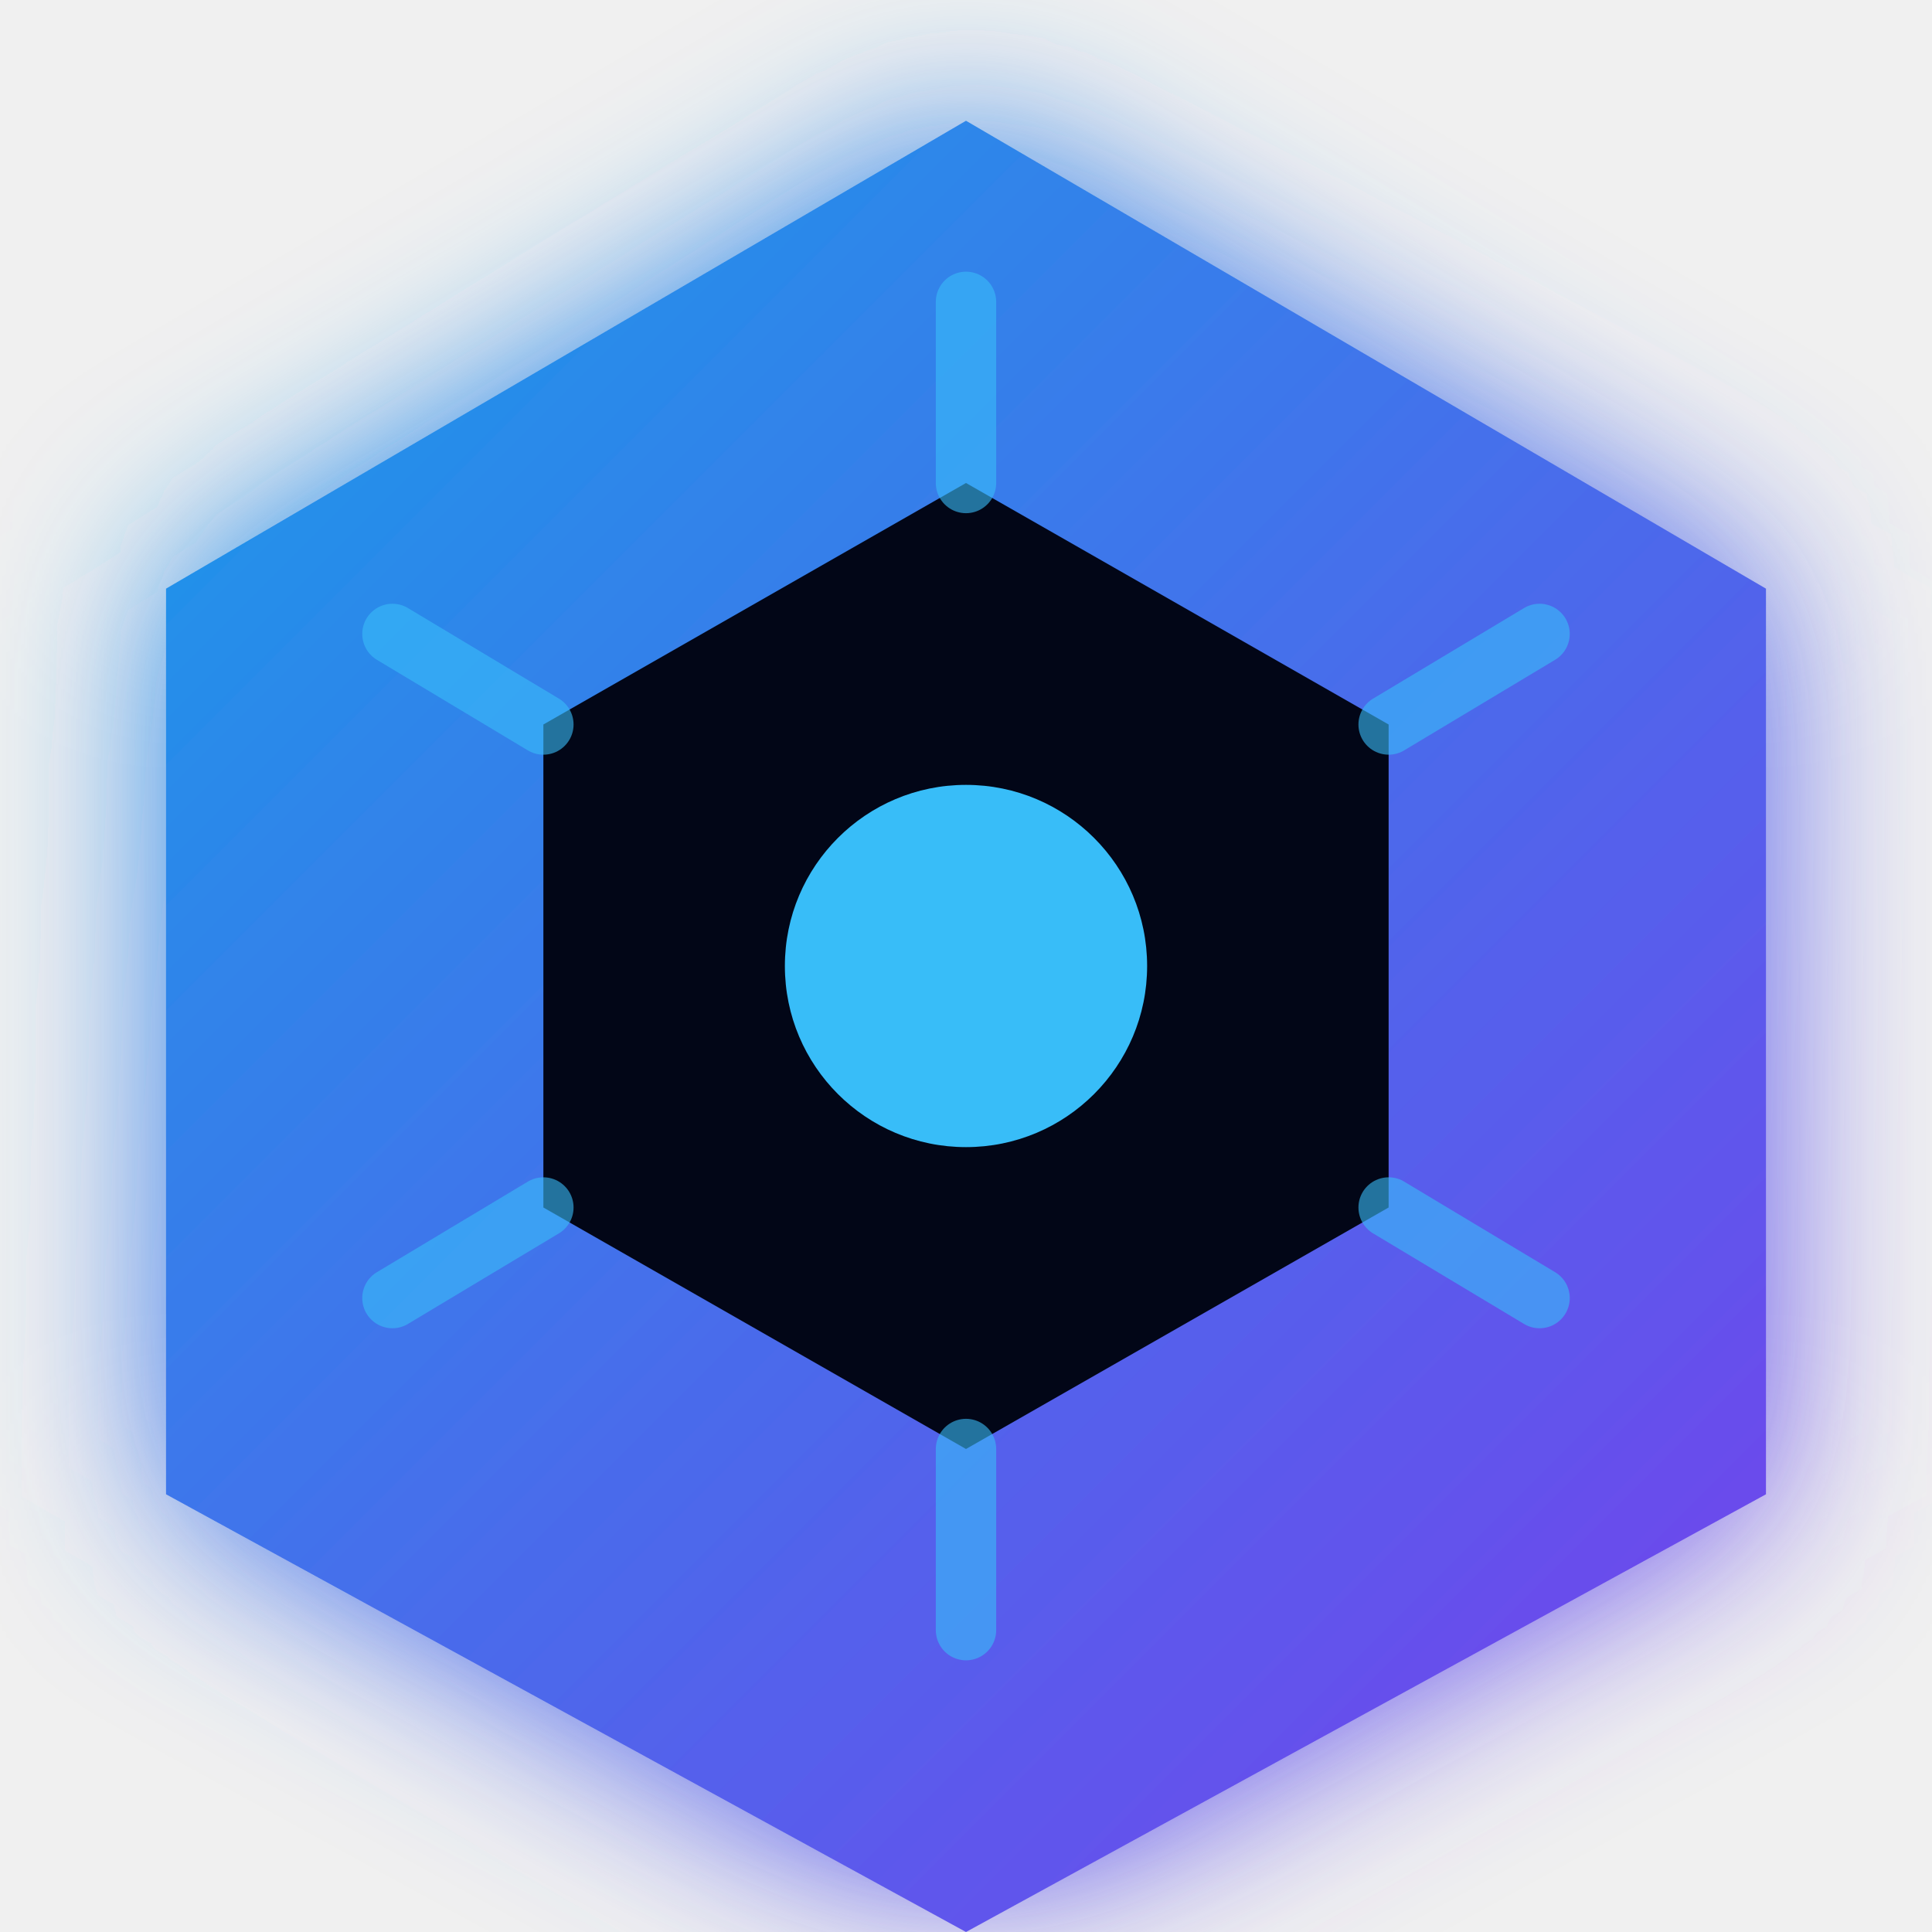
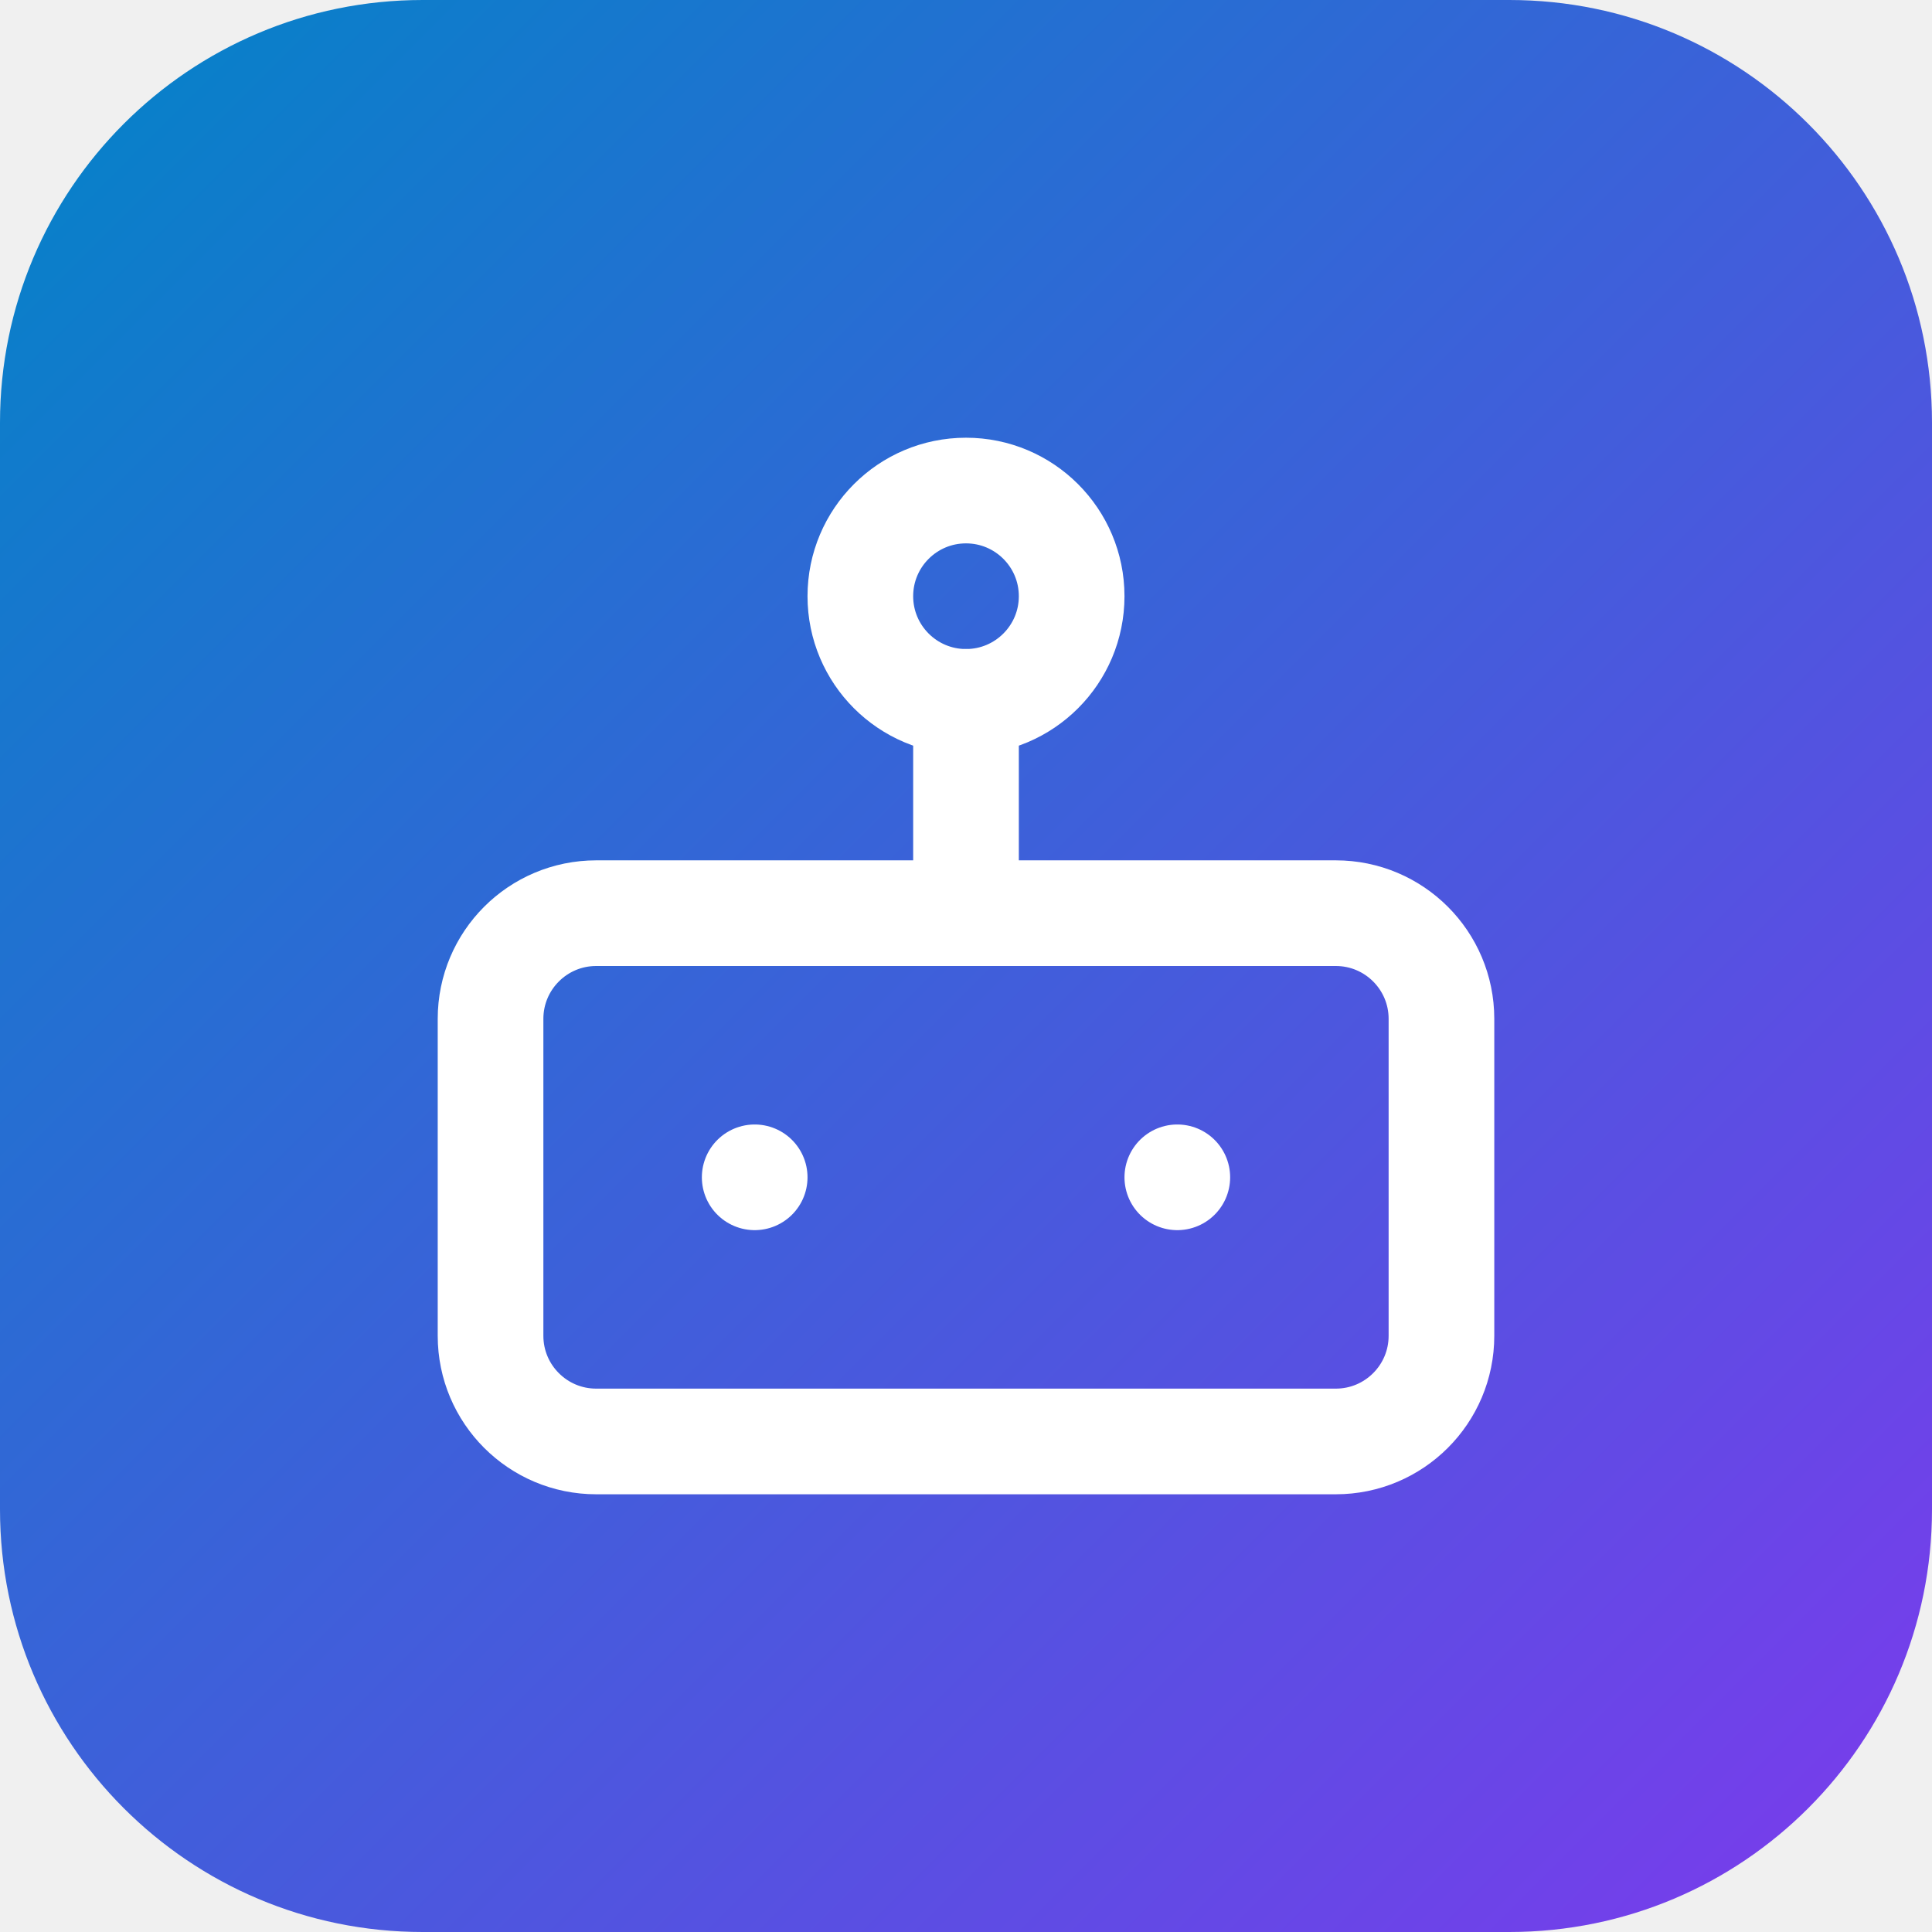
<svg xmlns="http://www.w3.org/2000/svg" width="64" height="64" viewBox="0 0 64 64" fill="none">
  <defs>
    <linearGradient id="brandGradient" x1="0" y1="0" x2="64" y2="64" gradientUnits="userSpaceOnUse">
-       <stop stop-color="#0EA5E9" />
-       <stop offset="1" stop-color="#7C3AED" />
+       <stop stop-color="#0284c7" />
+       <stop offset="1" stop-color="#7c3aed" />
    </linearGradient>
-     <filter id="glow" x="-20%" y="-20%" width="140%" height="140%">
-       <feGaussianBlur stdDeviation="3" result="blur" />
-       <feComposite in="SourceGraphic" in2="blur" operator="over" />
-     </filter>
  </defs>
-   <path d="M32 4L58.5 19.5V49.5L32 64L5.5 49.5V19.5L32 4Z" fill="url(#brandGradient)" filter="url(#glow)" />
-   <path d="M32 16L46 24V40L32 48L18 40V24L32 16Z" fill="#020617" />
-   <circle cx="32" cy="32" r="6" fill="#38BDF8">
-     <animate attributeName="opacity" values="0.6;1;0.6" duration="3s" repeatCount="indefinite" />
-   </circle>
-   <path d="M32 16V10M46 24L51 21M46 40L51 43M32 48V54M18 40L13 43M18 24L13 21" stroke="#38BDF8" stroke-width="2" stroke-linecap="round" opacity="0.6" />
+   <rect x="0" y="0" width="64" height="64" rx="14" fill="url(#brandGradient)" />
+   <g transform="translate(11, 11) scale(1.75)" stroke="white" stroke-width="2" stroke-linecap="round" stroke-linejoin="round">
+     <rect width="18" height="10" x="3" y="11" rx="2" />
+     <circle cx="12" cy="5" r="2" />
+     <path d="M12 7v4" />
+     <line x1="8" x2="8" y1="16" y2="16" />
+     <line x1="16" x2="16" y1="16" y2="16" />
+   </g>
</svg>
